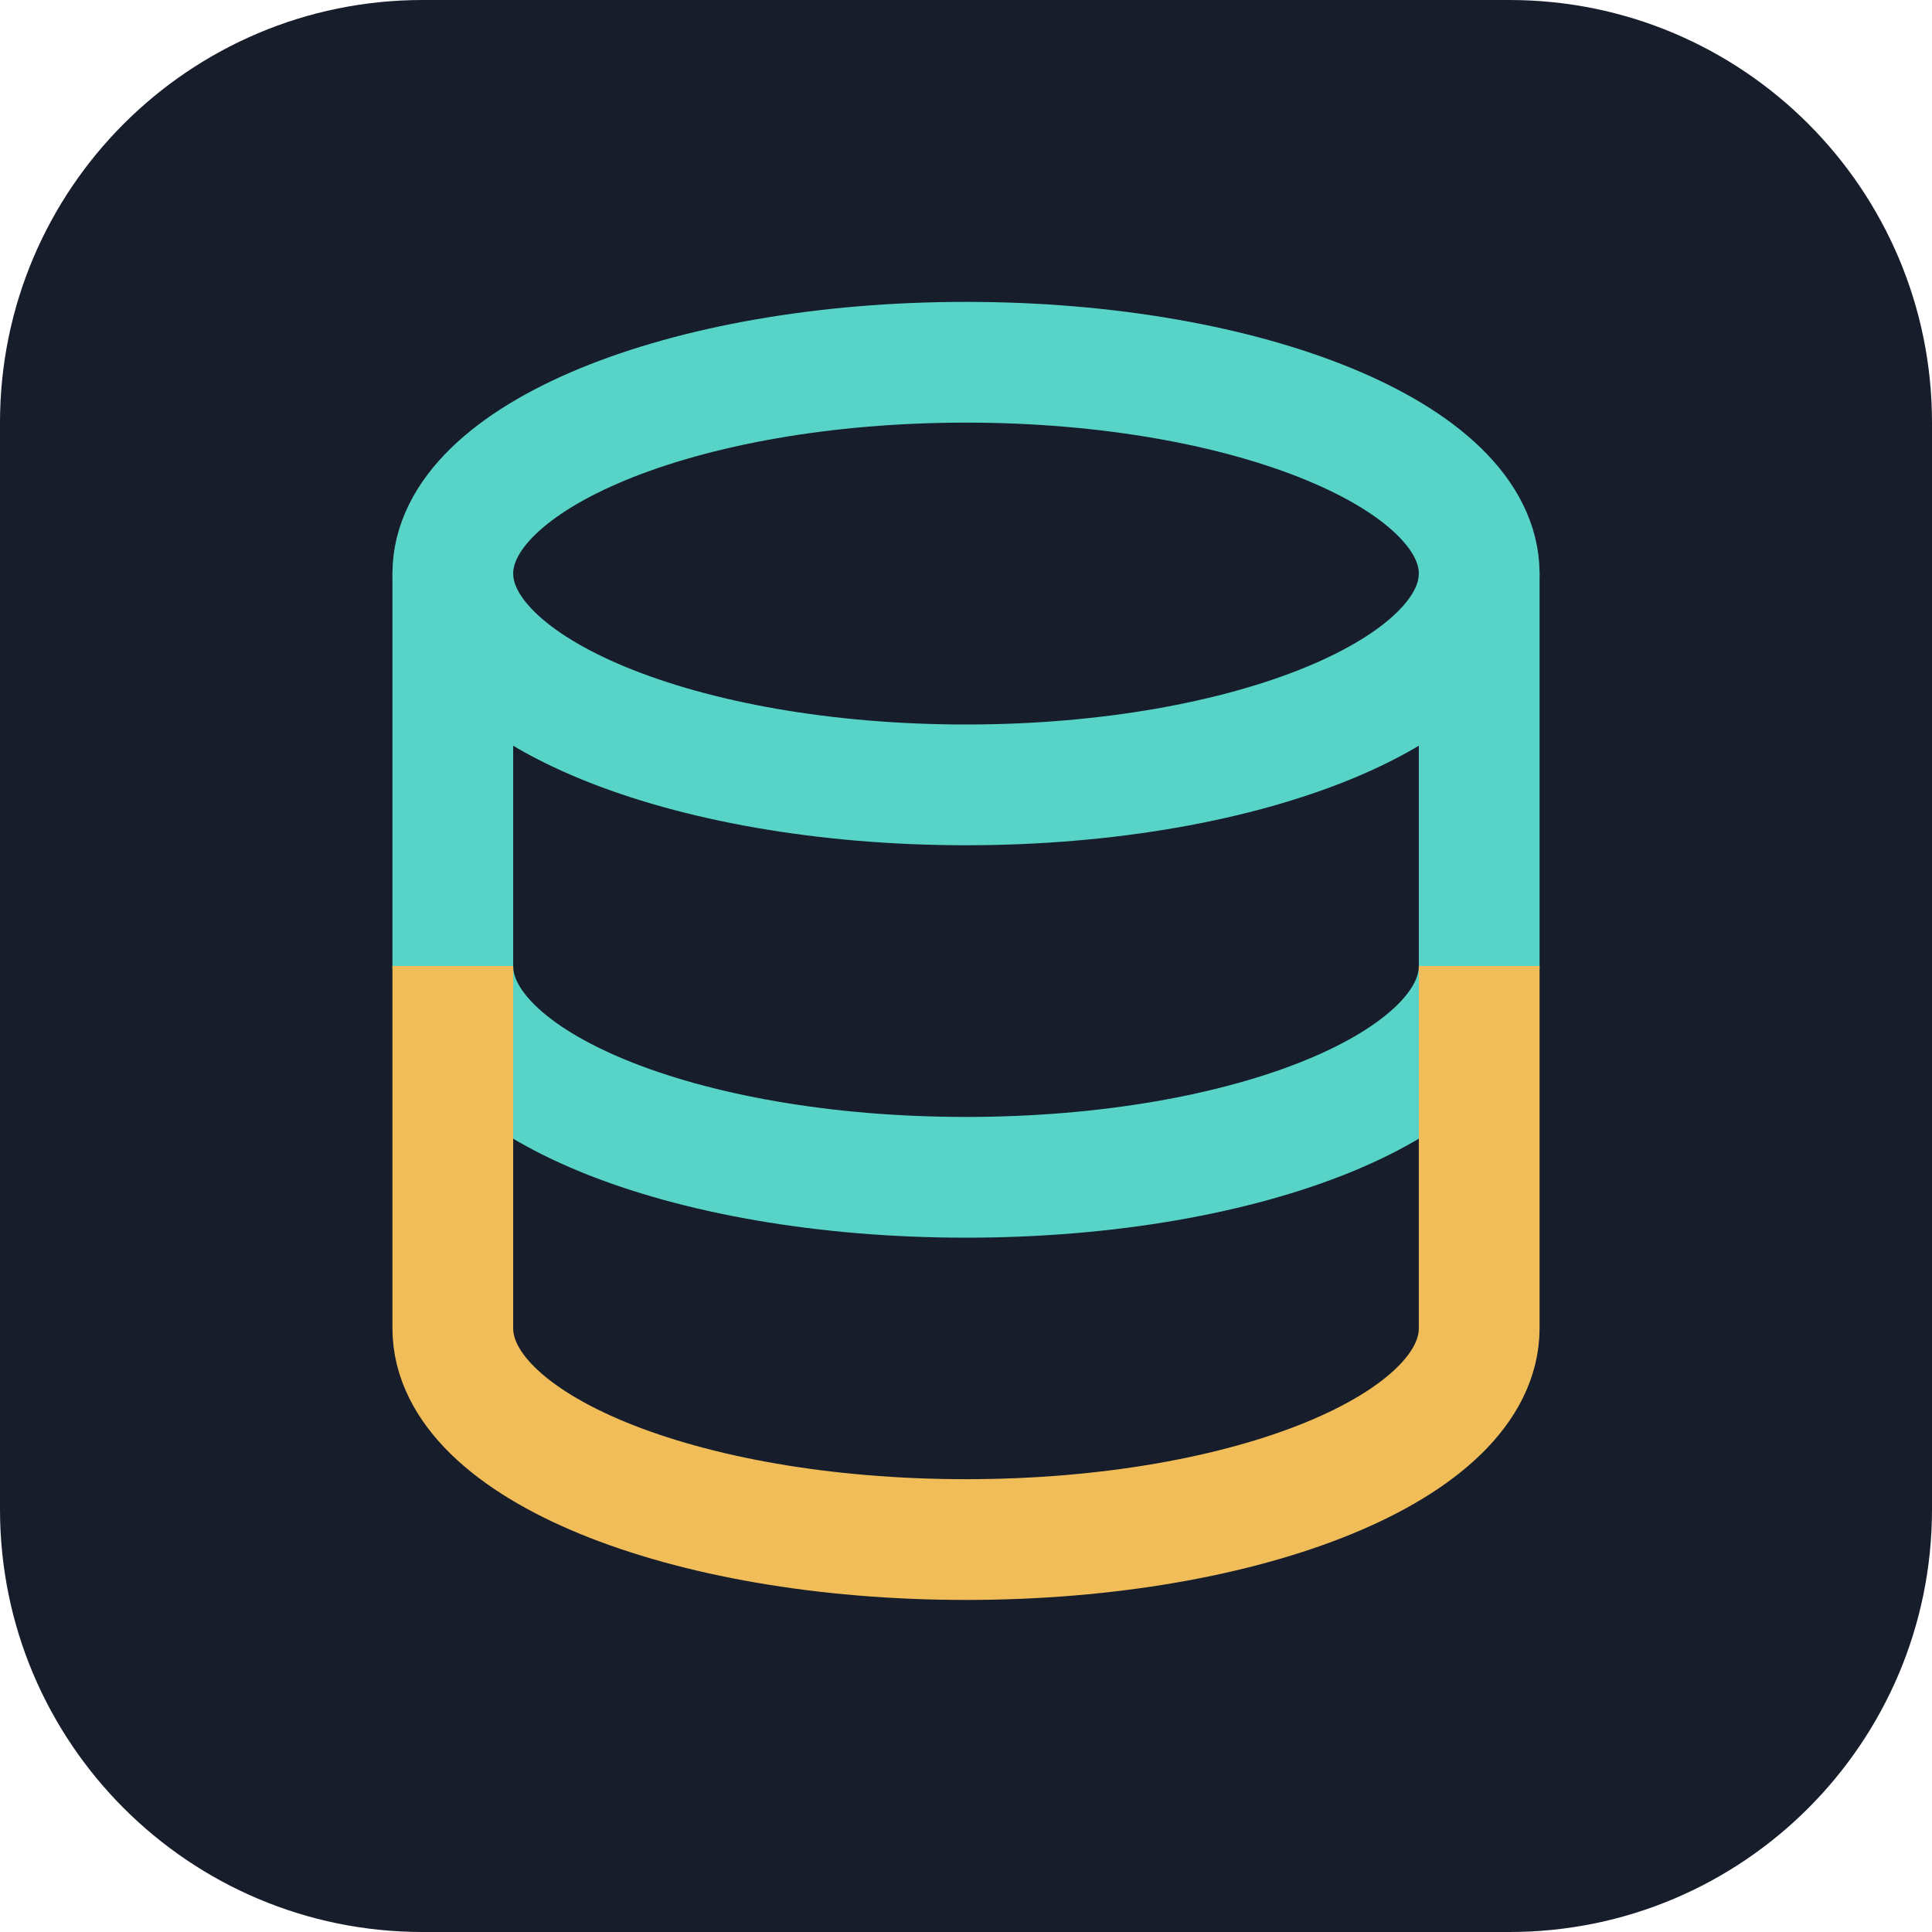
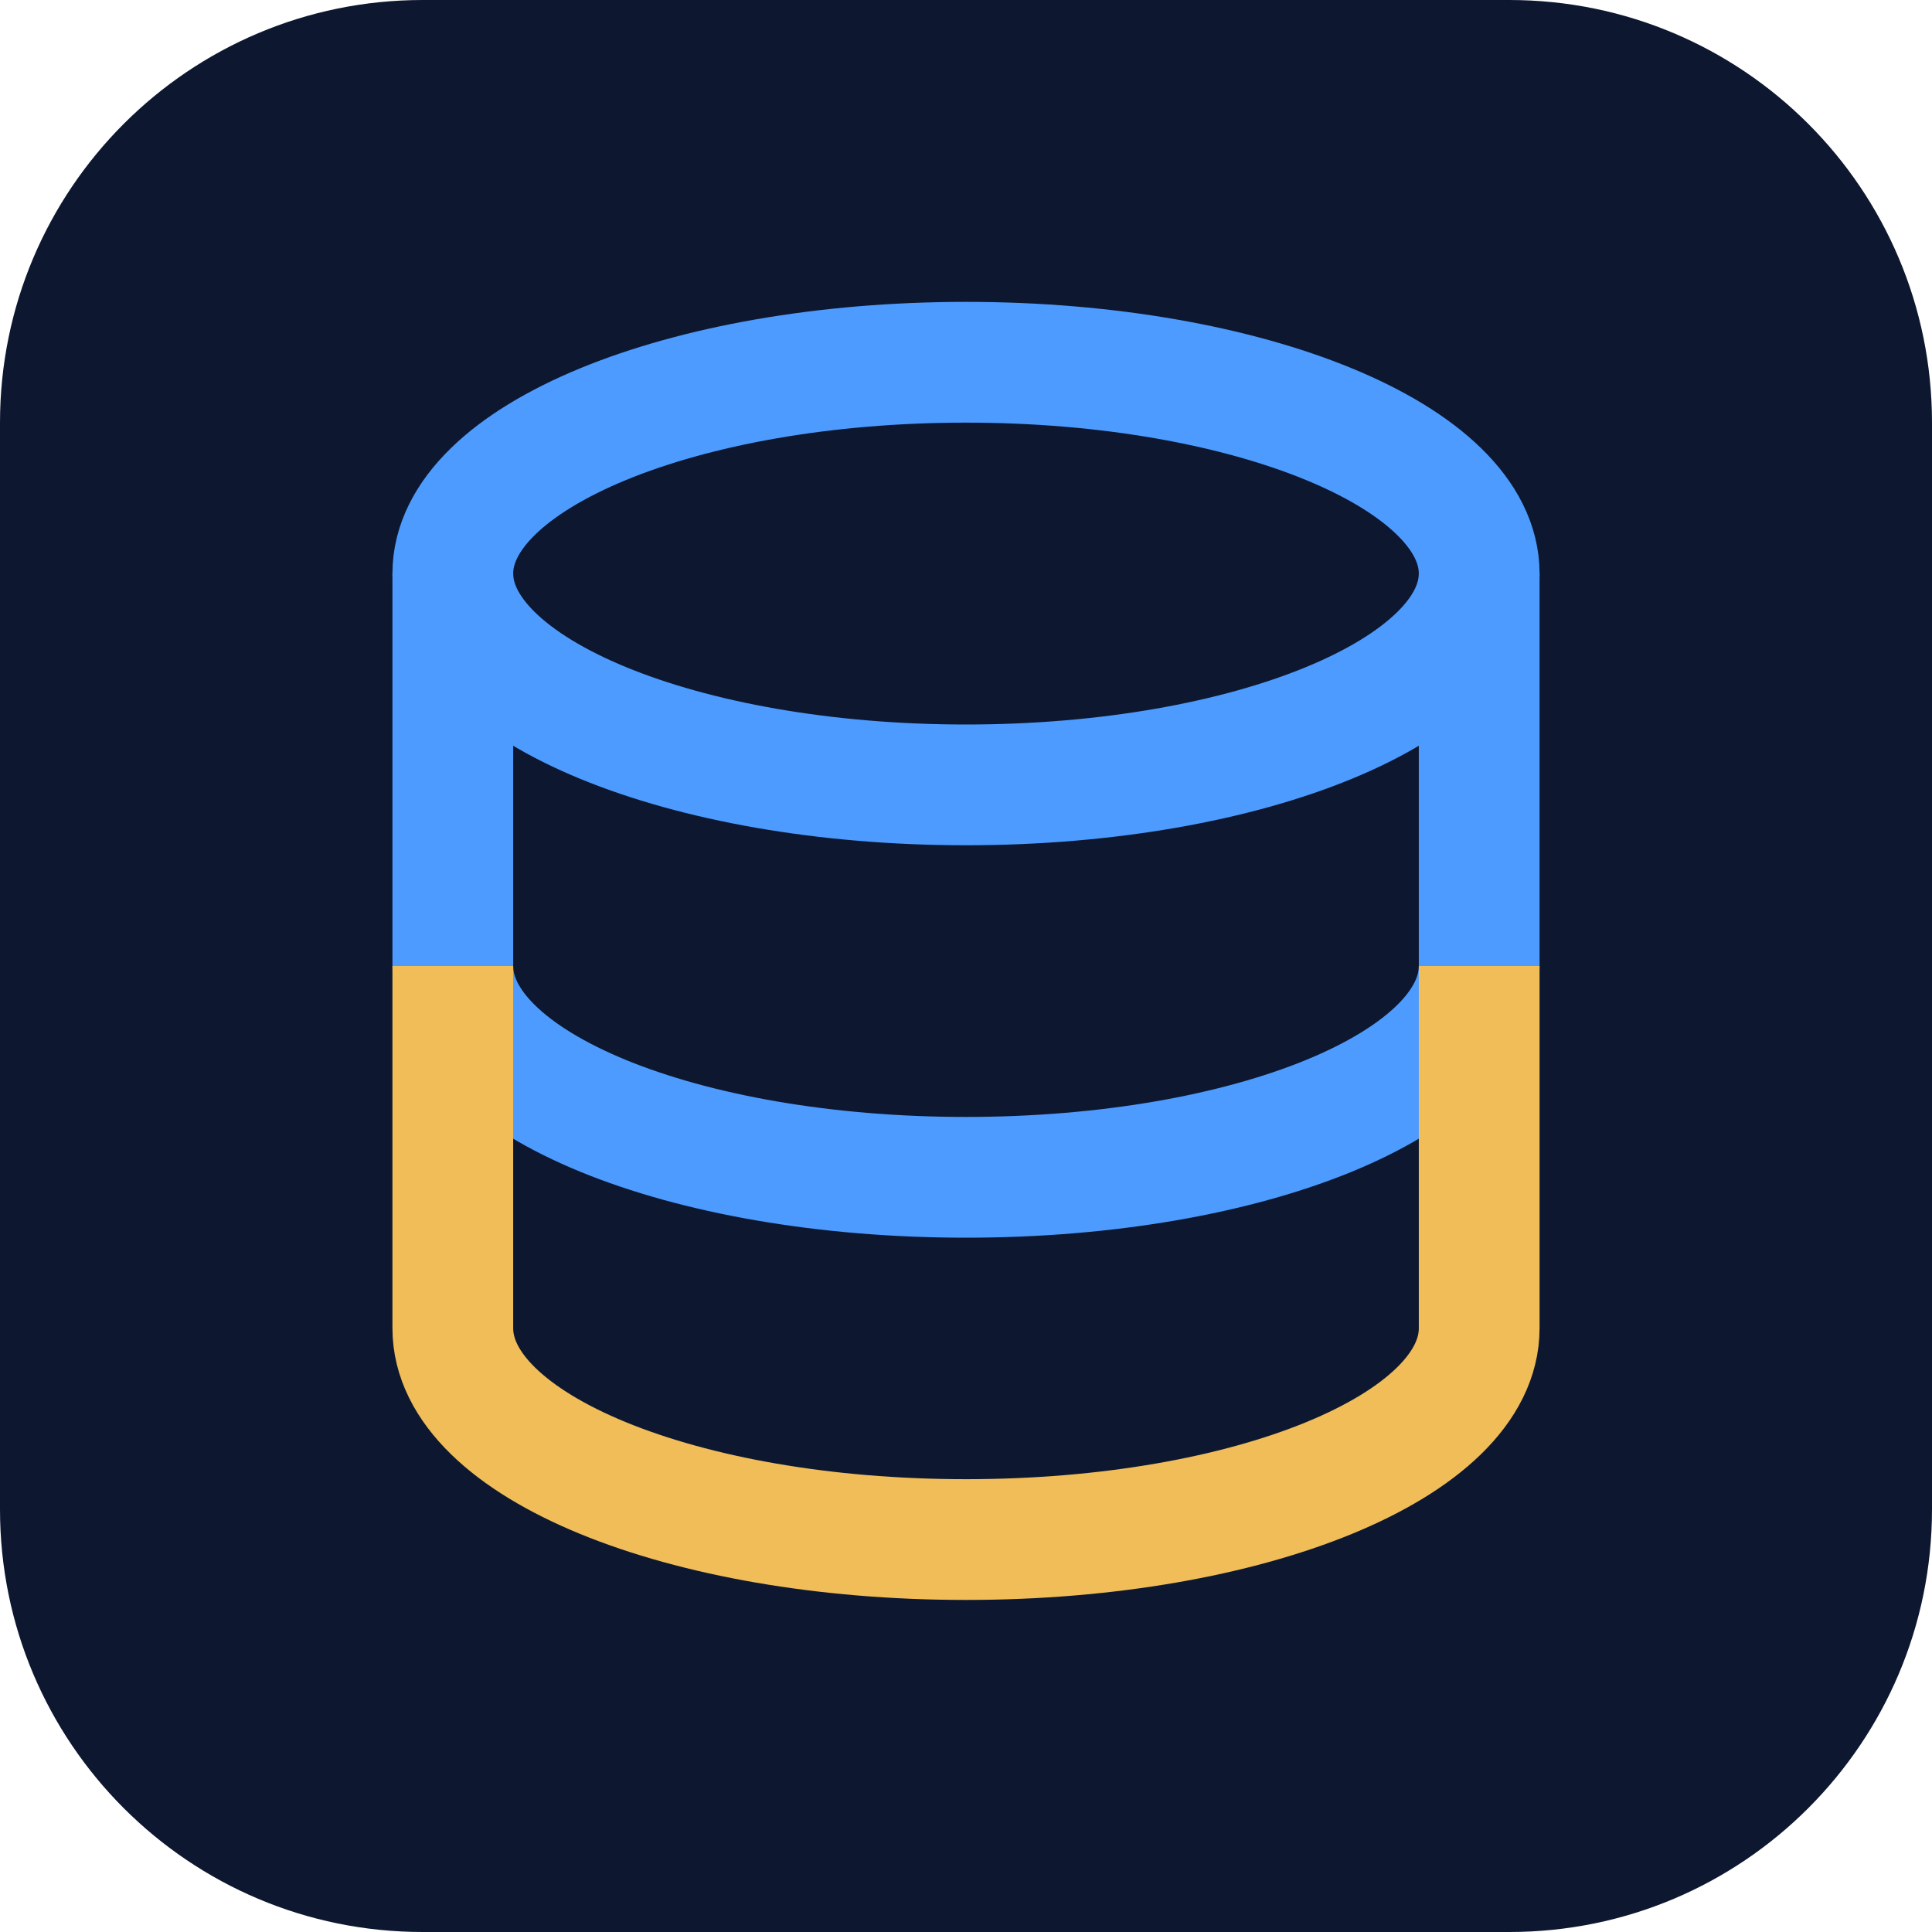
<svg xmlns="http://www.w3.org/2000/svg" viewBox="0 0 64 64">
-   <rect width="64" height="64" rx="14" fill="#171d2b" />
-   <ellipse cx="32" cy="19" rx="17" ry="7" fill="none" stroke="#57d4c7" stroke-width="4" />
-   <path d="M15 19v13c0 3.9 7.6 7 17 7s17-3.1 17-7V19" fill="none" stroke="#57d4c7" stroke-width="4" />
+   <rect width="64" height="64" rx="14" fill="#0d1830" />
+   <ellipse cx="32" cy="19" rx="17" ry="7" fill="none" stroke="#4d9bff" stroke-width="4" />
+   <path d="M15 19v13c0 3.9 7.6 7 17 7s17-3.1 17-7V19" fill="none" stroke="#4d9bff" stroke-width="4" />
  <path d="M15 32v12c0 3.9 7.6 7 17 7s17-3.1 17-7V32" fill="none" stroke="#f0bd59" stroke-width="4" />
</svg>
